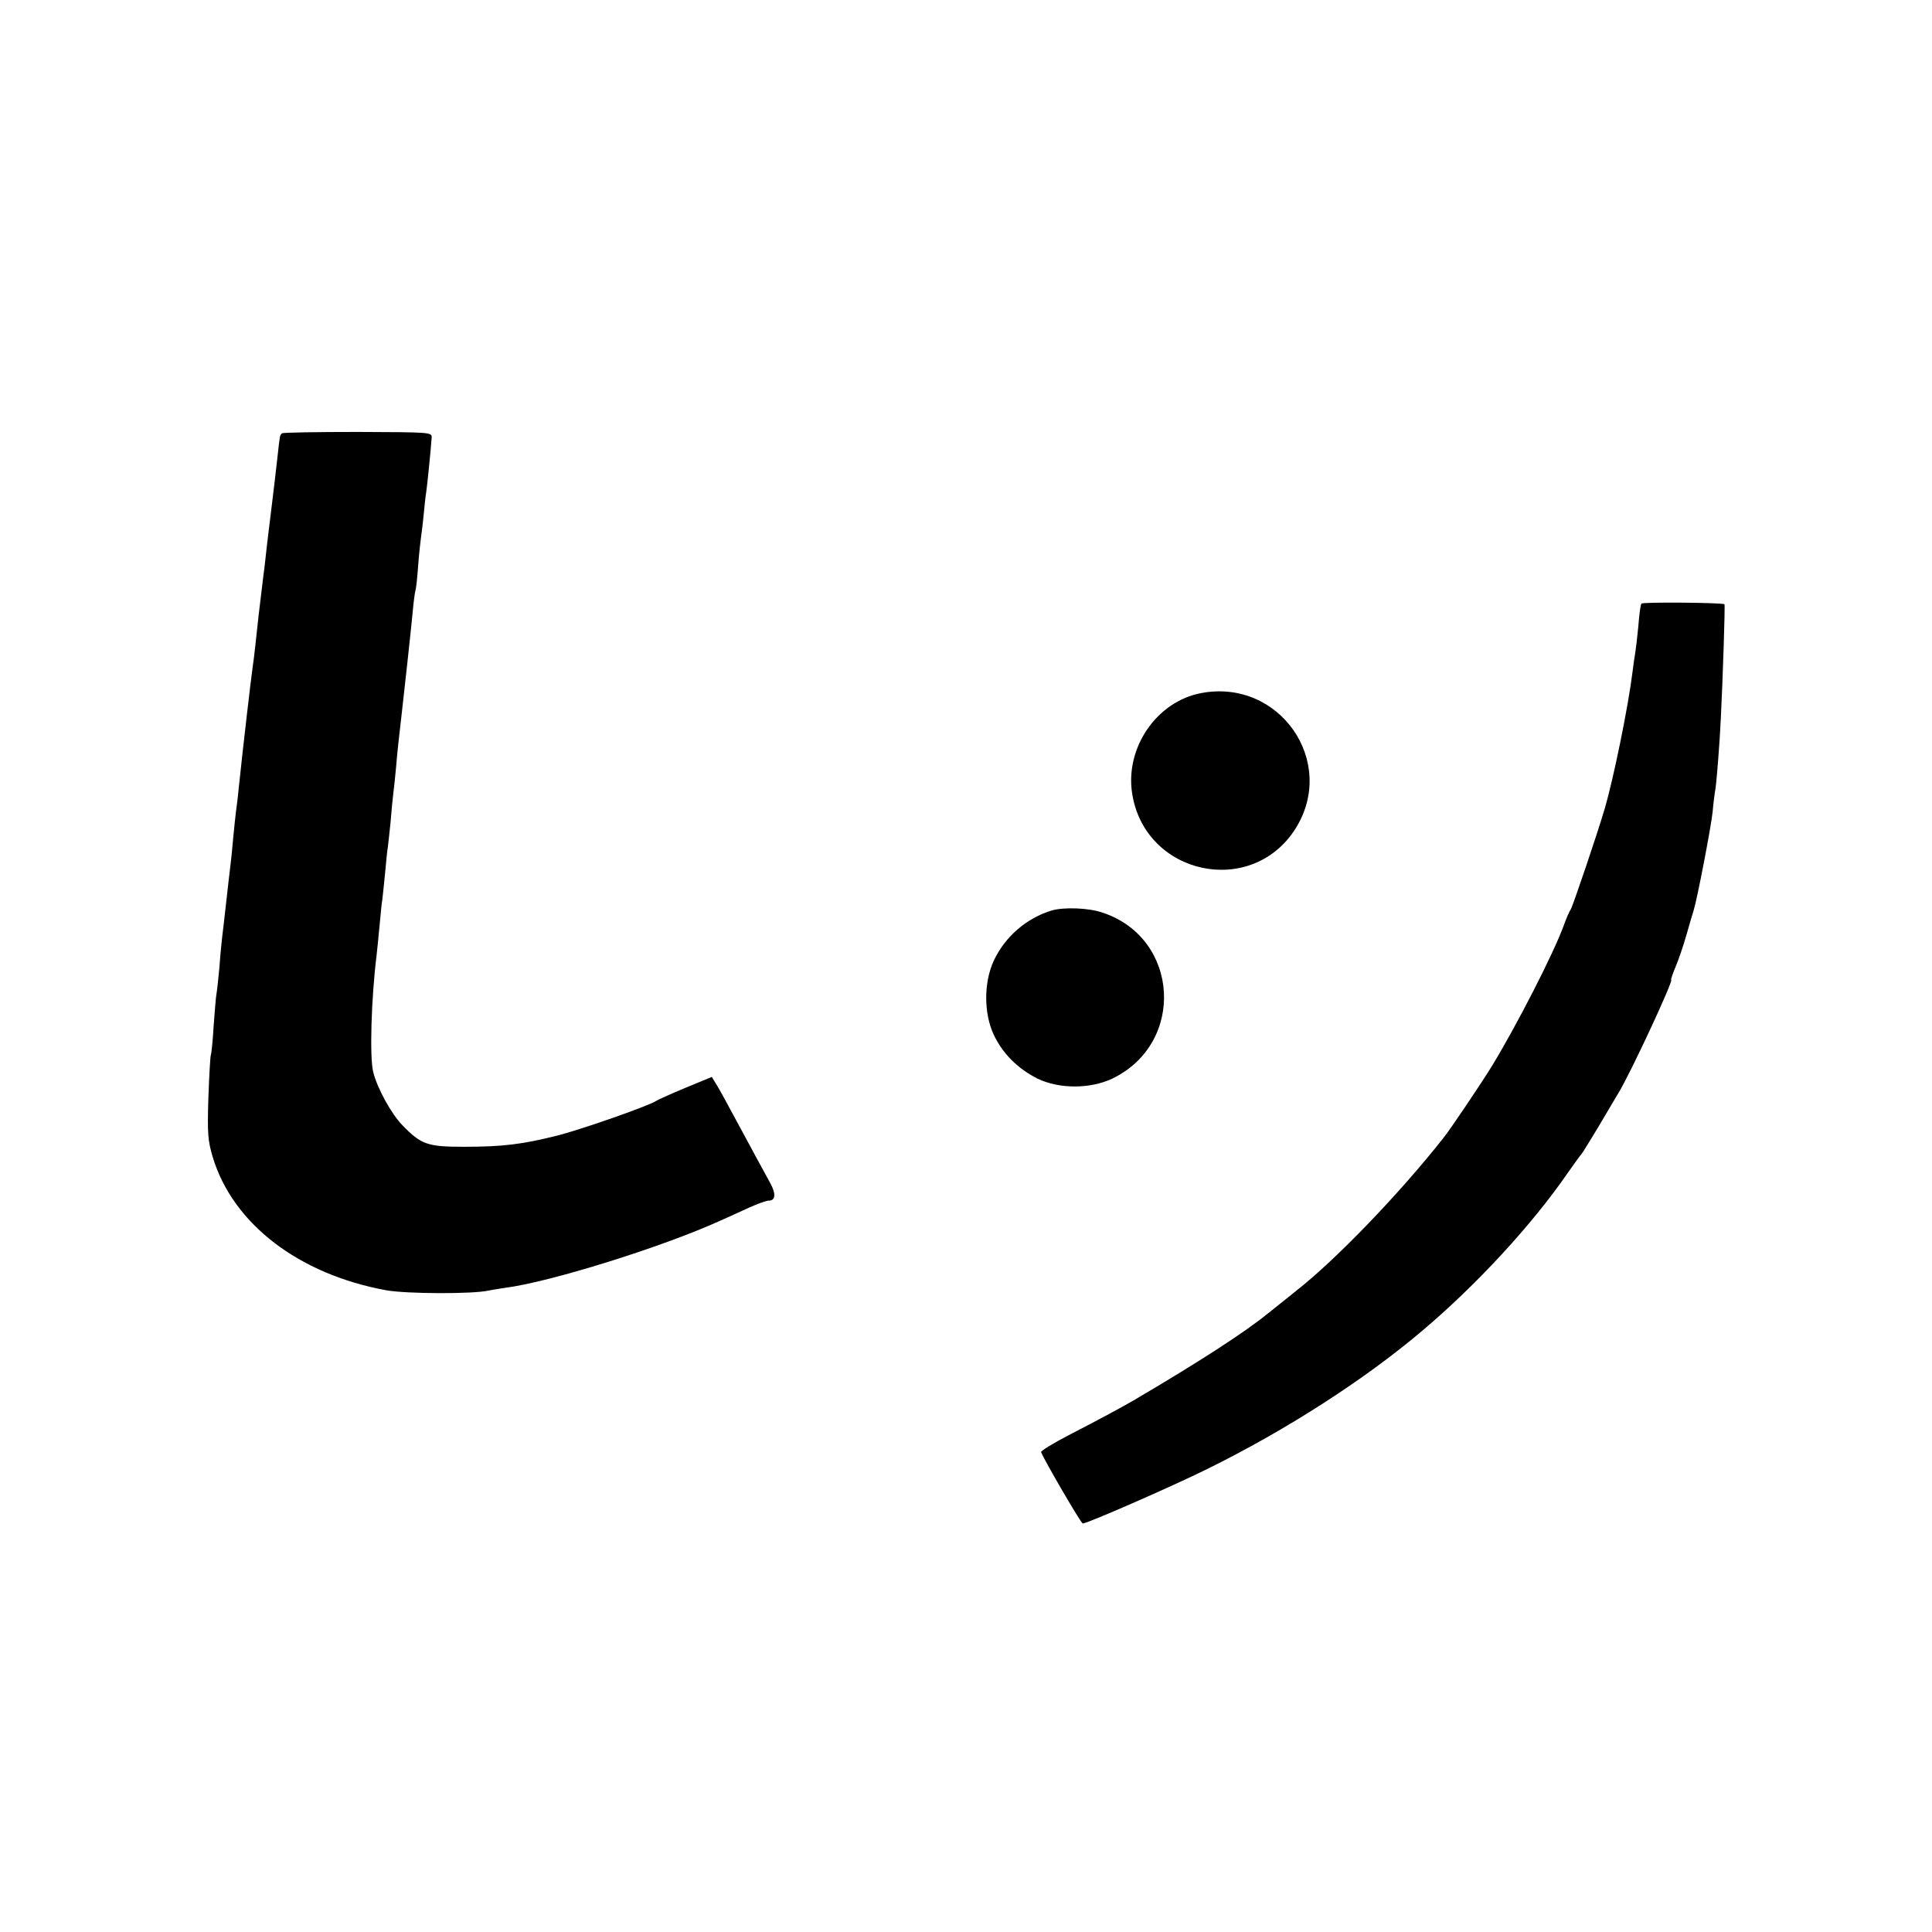
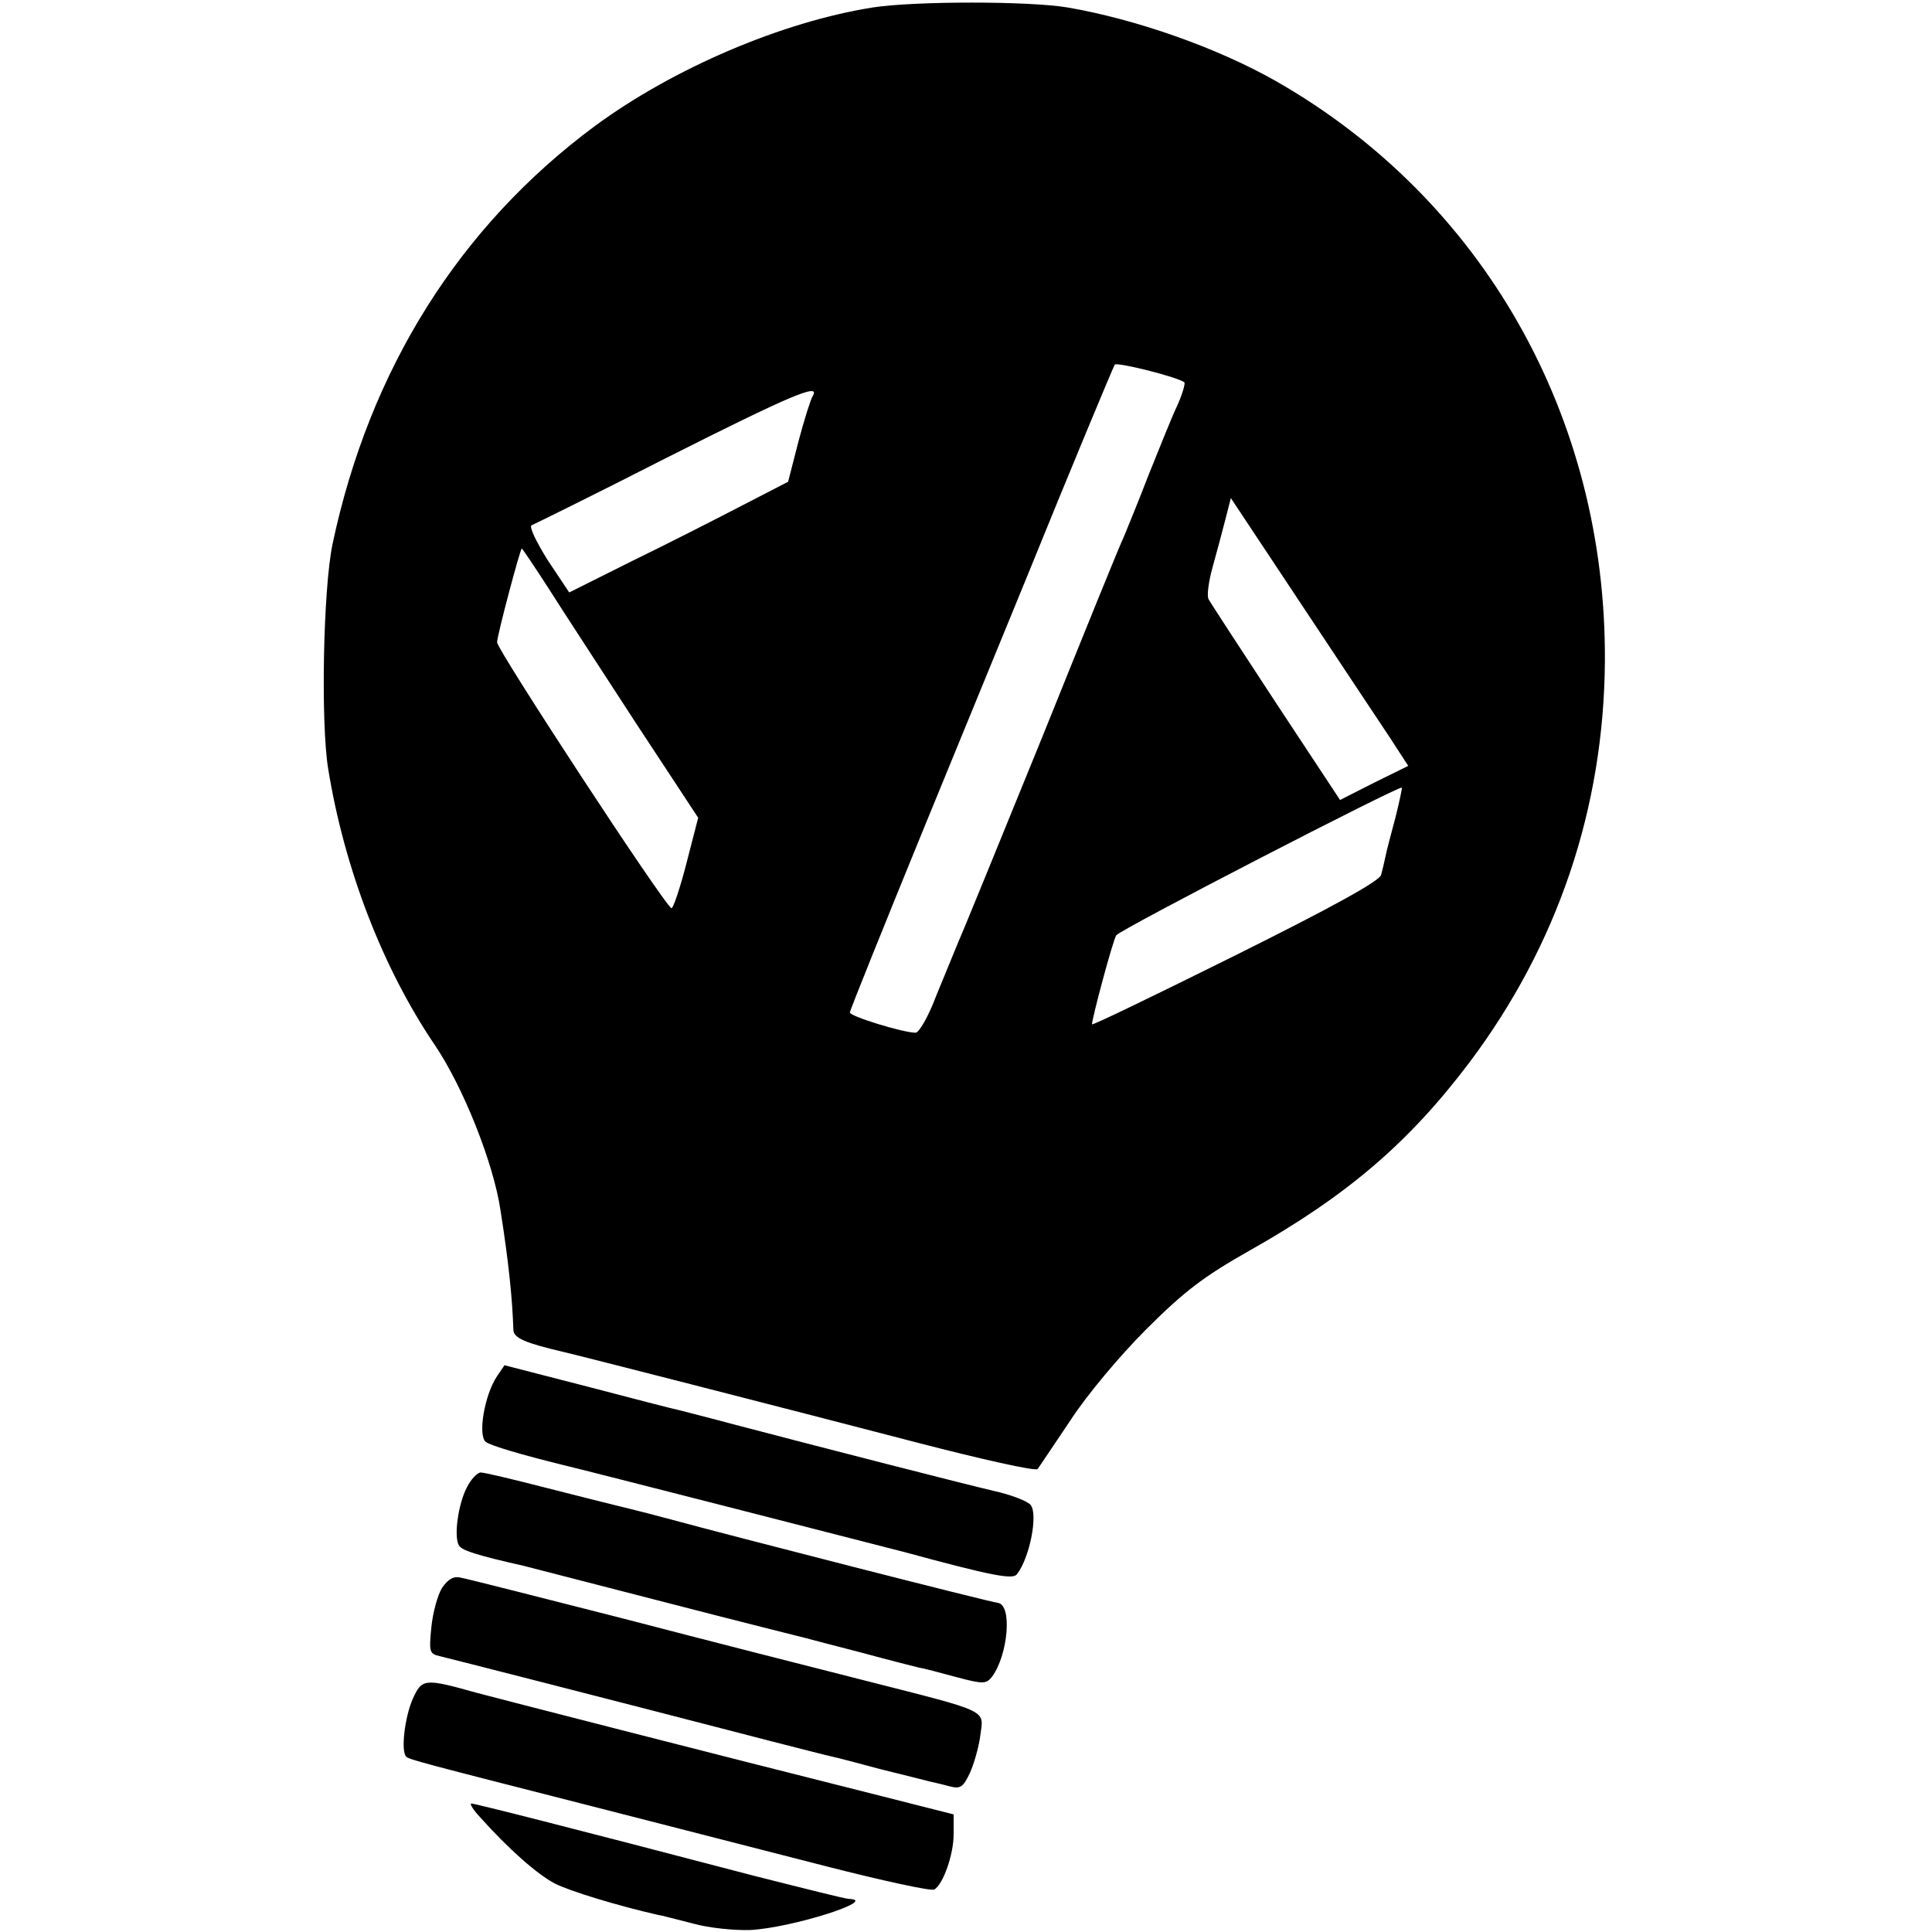
- <svg xmlns="http://www.w3.org/2000/svg" version="1" width="933.333" height="933.333" viewBox="0 0 700 700">
-   <path d="M102.2 157c-.8.6-.8.7-1.6 8-.7 6.1-1.2 10.8-2.6 22-.5 4.1-1.2 9.7-1.5 12.5-.3 2.7-.7 6.6-1 8.5-1.6 13-2.3 19.1-3 26-.3 3-.8 6.6-1 8-.6 4.2-3.5 29.1-5 43.5-.3 3.3-.8 7.1-1 8.5-.2 1.4-.6 5.6-1 9.5-.3 3.8-.8 8.3-1 10-.2 1.6-.9 7.5-1.5 13s-1.3 11.3-1.5 13c-.2 1.6-.7 6.6-1 11-.4 4.4-.9 8.8-1.1 9.8-.2 1-.6 6.2-1 11.5-.3 5.3-.8 10-1 10.4-.2.3-.6 7.3-.9 15.5-.4 13-.2 15.6 1.6 21.6 7.3 24.1 31.1 42.4 62.9 48.2 7.3 1.3 31.3 1.4 37 .1 1.4-.3 4.1-.7 6-1 16-2 56.7-14.7 77.7-24.2 2.9-1.3 7.8-3.5 10.8-4.9 3.1-1.4 6.2-2.5 7.1-2.5 2.4 0 2.6-2.5.5-6.3-2.2-4-7.2-13.2-13.4-24.7-2.2-4.1-4.8-8.9-5.9-10.7l-1.9-3.1-9.7 4c-5.3 2.2-10.1 4.4-10.7 4.8-2.3 1.6-26.7 10.2-35.8 12.5-12.5 3.1-19.4 4-33.7 4-13.1 0-15.4-.8-22.2-7.8-4-4.1-9.2-13.5-10.6-19.4-1.3-5.1-.7-26.4 1.2-41.8.2-1.7.7-6.6 1.1-10.9.4-4.3.8-8.6 1-9.5.1-.9.6-5.2 1-9.5s.8-8.6 1-9.5c.1-.9.6-5 1-9.1.3-4.1.8-8.9 1-10.5.2-1.7.7-5.9 1-9.5.5-6.2 1.1-11.1 2-19 .8-6.9 3.4-30.6 4-37 .3-3.6.8-7.2 1-8 .3-.8.7-4.9 1-9 .3-4.1.8-8.6 1-10 .2-1.4.7-5.2 1-8.5.3-3.3.7-6.9.9-8 .3-1.8 1.7-15.3 2-20 .1-1.9-.7-1.9-26.7-2-14.8 0-27.2.2-27.5.5zm492.5 61.7c-.3.4-.8 4.1-1.1 8.2-.4 4.1-.9 8.4-1.1 9.5-.2 1.2-.7 4.3-1 7-1.5 12.3-6.9 38.9-10.2 50-2.7 9.1-11.5 35.1-12.2 36.1-.4.5-1.6 3.2-2.6 6-3.6 9.9-16.8 35.7-25.8 50.5-3.4 5.6-15.2 23.2-17.8 26.4-15.7 19.9-38.7 43.9-53.4 55.4-4.4 3.5-8.9 7.1-10 8-8.3 6.8-25.3 17.8-48.8 31.6-4.5 2.6-11.5 6.4-23.5 12.6-5.6 2.9-10.1 5.7-10 6.1 1.2 3.1 14.5 25.9 15.1 25.9 1.6 0 32.3-13.4 45.2-19.8 28.4-14 56.7-32.2 77.4-49.7 20.1-16.9 40.3-38.9 53.1-57.5 2.5-3.6 4.8-6.7 5.1-7 .3-.3 2.9-4.6 5.9-9.5 2.9-5 6.3-10.6 7.4-12.5 4.4-7.2 20.1-41 19.1-41-.2 0 .5-2.1 1.6-4.7s2.9-7.9 4-11.8c1.1-3.8 2.2-7.7 2.5-8.5 1.3-4.1 6.3-30.1 6.9-35.7.3-3.5.8-7.2 1-8.2.4-2.2 1.6-17 2-26.1.7-13.9 1.6-41 1.3-41.1-2.4-.6-29.7-.8-30.1-.2zm-159.4 32.4c-16.2 3-27.7 19.8-25.1 36.4 4.6 29.6 43.3 37.9 59.2 12.7 15.2-24.2-5.8-54.4-34.1-49.1zM381 329.9c-9.1 2.8-16.8 9.4-20.9 18.1-3.7 7.9-3.7 19.2 0 27 3.3 6.9 8.7 12.2 15.8 15.8 7.9 3.8 19.1 3.8 27.1 0 26.6-12.8 24.4-50.8-3.4-60.1-5.1-1.8-14.2-2.1-18.6-.8z" />
+ <svg xmlns="http://www.w3.org/2000/svg" version="1" width="521.333" height="521.333" viewBox="0 0 391 391">
+   <path d="M176.7 1.5c-18.4 2.9-40.4 12.3-56.3 24C93 45.8 74.8 74.7 67.3 110.1c-1.9 9.1-2.4 36-.9 45.4 3.3 20.4 11.1 40.5 21.6 56 5.7 8.4 11.9 23.9 13.3 33.5 1.7 10.8 2.4 18 2.6 24.2.1 1.6 2.4 2.6 10.1 4.4 2.3.5 44.9 11.4 71.4 18.3 13.1 3.4 24.2 5.9 24.6 5.4.3-.4 3.3-4.9 6.6-9.8 3.3-5.1 10-13.1 15.4-18.5 7.7-7.7 11.7-10.7 20.7-15.8 19.9-11.2 32.4-21.9 44.7-38.2 17.8-23.7 27.2-51.4 27.4-81.2.3-49.5-24.7-93.5-66.6-117.4C246.4 9.7 230 3.9 216 1.5c-7.8-1.3-30.8-1.3-39.3 0zm63 75.9c.2.2-.4 2.4-1.5 4.8-1.1 2.3-3.6 8.6-5.7 13.8-2 5.2-4.3 10.8-5 12.5-.8 1.6-8.2 19.9-16.5 40.5-8.4 20.6-16 39.3-17 41.5-.9 2.2-3 7.3-4.6 11.2-1.5 4-3.4 7.3-4.1 7.3-2.5 0-13.3-3.3-13.3-4.1 0-.4 6.8-17.3 15.1-37.6 8.3-20.2 17.5-42.7 20.5-50 8.8-21.7 17.6-42.8 18-43.5.4-.6 13.1 2.6 14.1 3.6zm-75.2 2.7c-.4.6-1.7 4.7-2.9 9.2l-2.1 8.2-9.5 4.9c-5.2 2.7-15.2 7.8-22.2 11.2l-12.6 6.3-4.4-6.6c-2.3-3.7-3.8-6.8-3.2-7 .5-.2 12.9-6.3 27.4-13.7 24.8-12.5 31.1-15.2 29.5-12.5zm116.8 69.2l3.7 5.7-6.9 3.4-6.9 3.5-13-19.7c-7.1-10.8-13.2-20.2-13.6-20.9-.4-.7 0-3.6.8-6.5s2-7.3 2.6-9.7l1.1-4.3 14.2 21.4c7.8 11.8 15.9 23.9 18 27.1zm-170.2-30.1c2.9 4.6 10.9 16.8 17.7 27.3l12.5 19-2.4 9.3c-1.3 5.1-2.7 9.1-3 9-1.4-.5-35.3-52.3-35.3-53.8 0-1.4 4.7-19 5-19 .1 0 2.6 3.7 5.5 8.2zm171.3 46.3c-.9 3.3-1.8 6.8-2 7.8-.2 1-.6 2.7-.9 3.8-.5 1.3-9.7 6.4-29.6 16.3-15.9 7.9-28.9 14.2-28.9 13.9 0-1.2 4.2-16.9 4.9-18 .6-1.1 57.2-30.3 57.8-29.9.1.1-.5 2.9-1.3 6.1zm-181.8 113c-2.6 3.9-3.9 12-2.3 13.3 1 .8 7.6 2.7 15.7 4.7 3.9.9 62.4 15.9 69 17.6 18 4.9 22 5.6 22.8 4.5 2.6-3.3 4.3-12.1 2.8-14-.6-.8-4-2.1-7.6-2.9-6.4-1.5-33.7-8.5-52-13.3-5.2-1.4-10.4-2.7-11.5-3-1.1-.2-9.5-2.4-18.7-4.8l-16.7-4.3-1.5 2.2zM94.5 301c-1.8 3.4-2.7 10.1-1.6 11.8.6 1 3.8 2 13.1 4.1 1.9.5 15.2 3.9 29.5 7.6 14.3 3.7 26.7 6.8 27.5 7 .8.2 6 1.6 11.5 3 5.5 1.5 10.7 2.8 11.5 3 .8.1 4.2 1 7.5 1.9 5.6 1.5 6.1 1.4 7.3-.1 3.2-4.4 4.1-14.4 1.2-14.9-1.8-.2-53.4-13.4-67-17.1-5.2-1.4-10.2-2.6-11-2.8-.8-.2-6.9-1.7-13.5-3.4S98 298 97.3 298c-.7 0-2 1.4-2.8 3zm-5 20.3c-.9 1.4-1.9 5-2.2 8-.5 5.1-.4 5.4 1.8 5.9 2.1.5 31.5 8 67.4 17.3 5.5 1.4 10.9 2.8 11.9 3 1 .2 5.5 1.4 10 2.6 4.5 1.1 8.8 2.2 9.6 2.4.8.2 2.7.6 4.1 1 2.3.6 2.8.2 4.2-2.7.8-1.8 1.8-5.2 2.1-7.6.7-5.3 2.1-4.6-23.4-11.1-10.7-2.7-33-8.4-49.5-12.7-16.5-4.2-31-7.9-32.2-8.1-1.5-.4-2.6.3-3.8 2zm-6 22.6c-1.6 3.7-2.4 10.5-1.3 11.6.6.6 2.9 1.2 37.8 10.1 14 3.6 35.1 9 46.8 12 11.7 3 21.8 5.2 22.3 4.8 1.8-1.1 3.9-7.1 3.9-11.2v-4l-14.2-3.6c-35.8-9-77.8-19.8-82.3-21-10.7-3-11.1-2.9-13 1.3zm13.6 23.8c5.8 6.5 11.6 11.6 15.2 13.5 3.2 1.6 12.8 4.5 20.7 6.3.8.1 4.1 1 7.3 1.8 3.2.9 8.4 1.4 11.5 1.3 8.3-.4 26.3-6.1 20-6.3-.7 0-9.4-2.2-19.3-4.7-37.8-9.9-56.4-14.6-57.1-14.6-.4 0 .3 1.2 1.7 2.7z" />
</svg>
